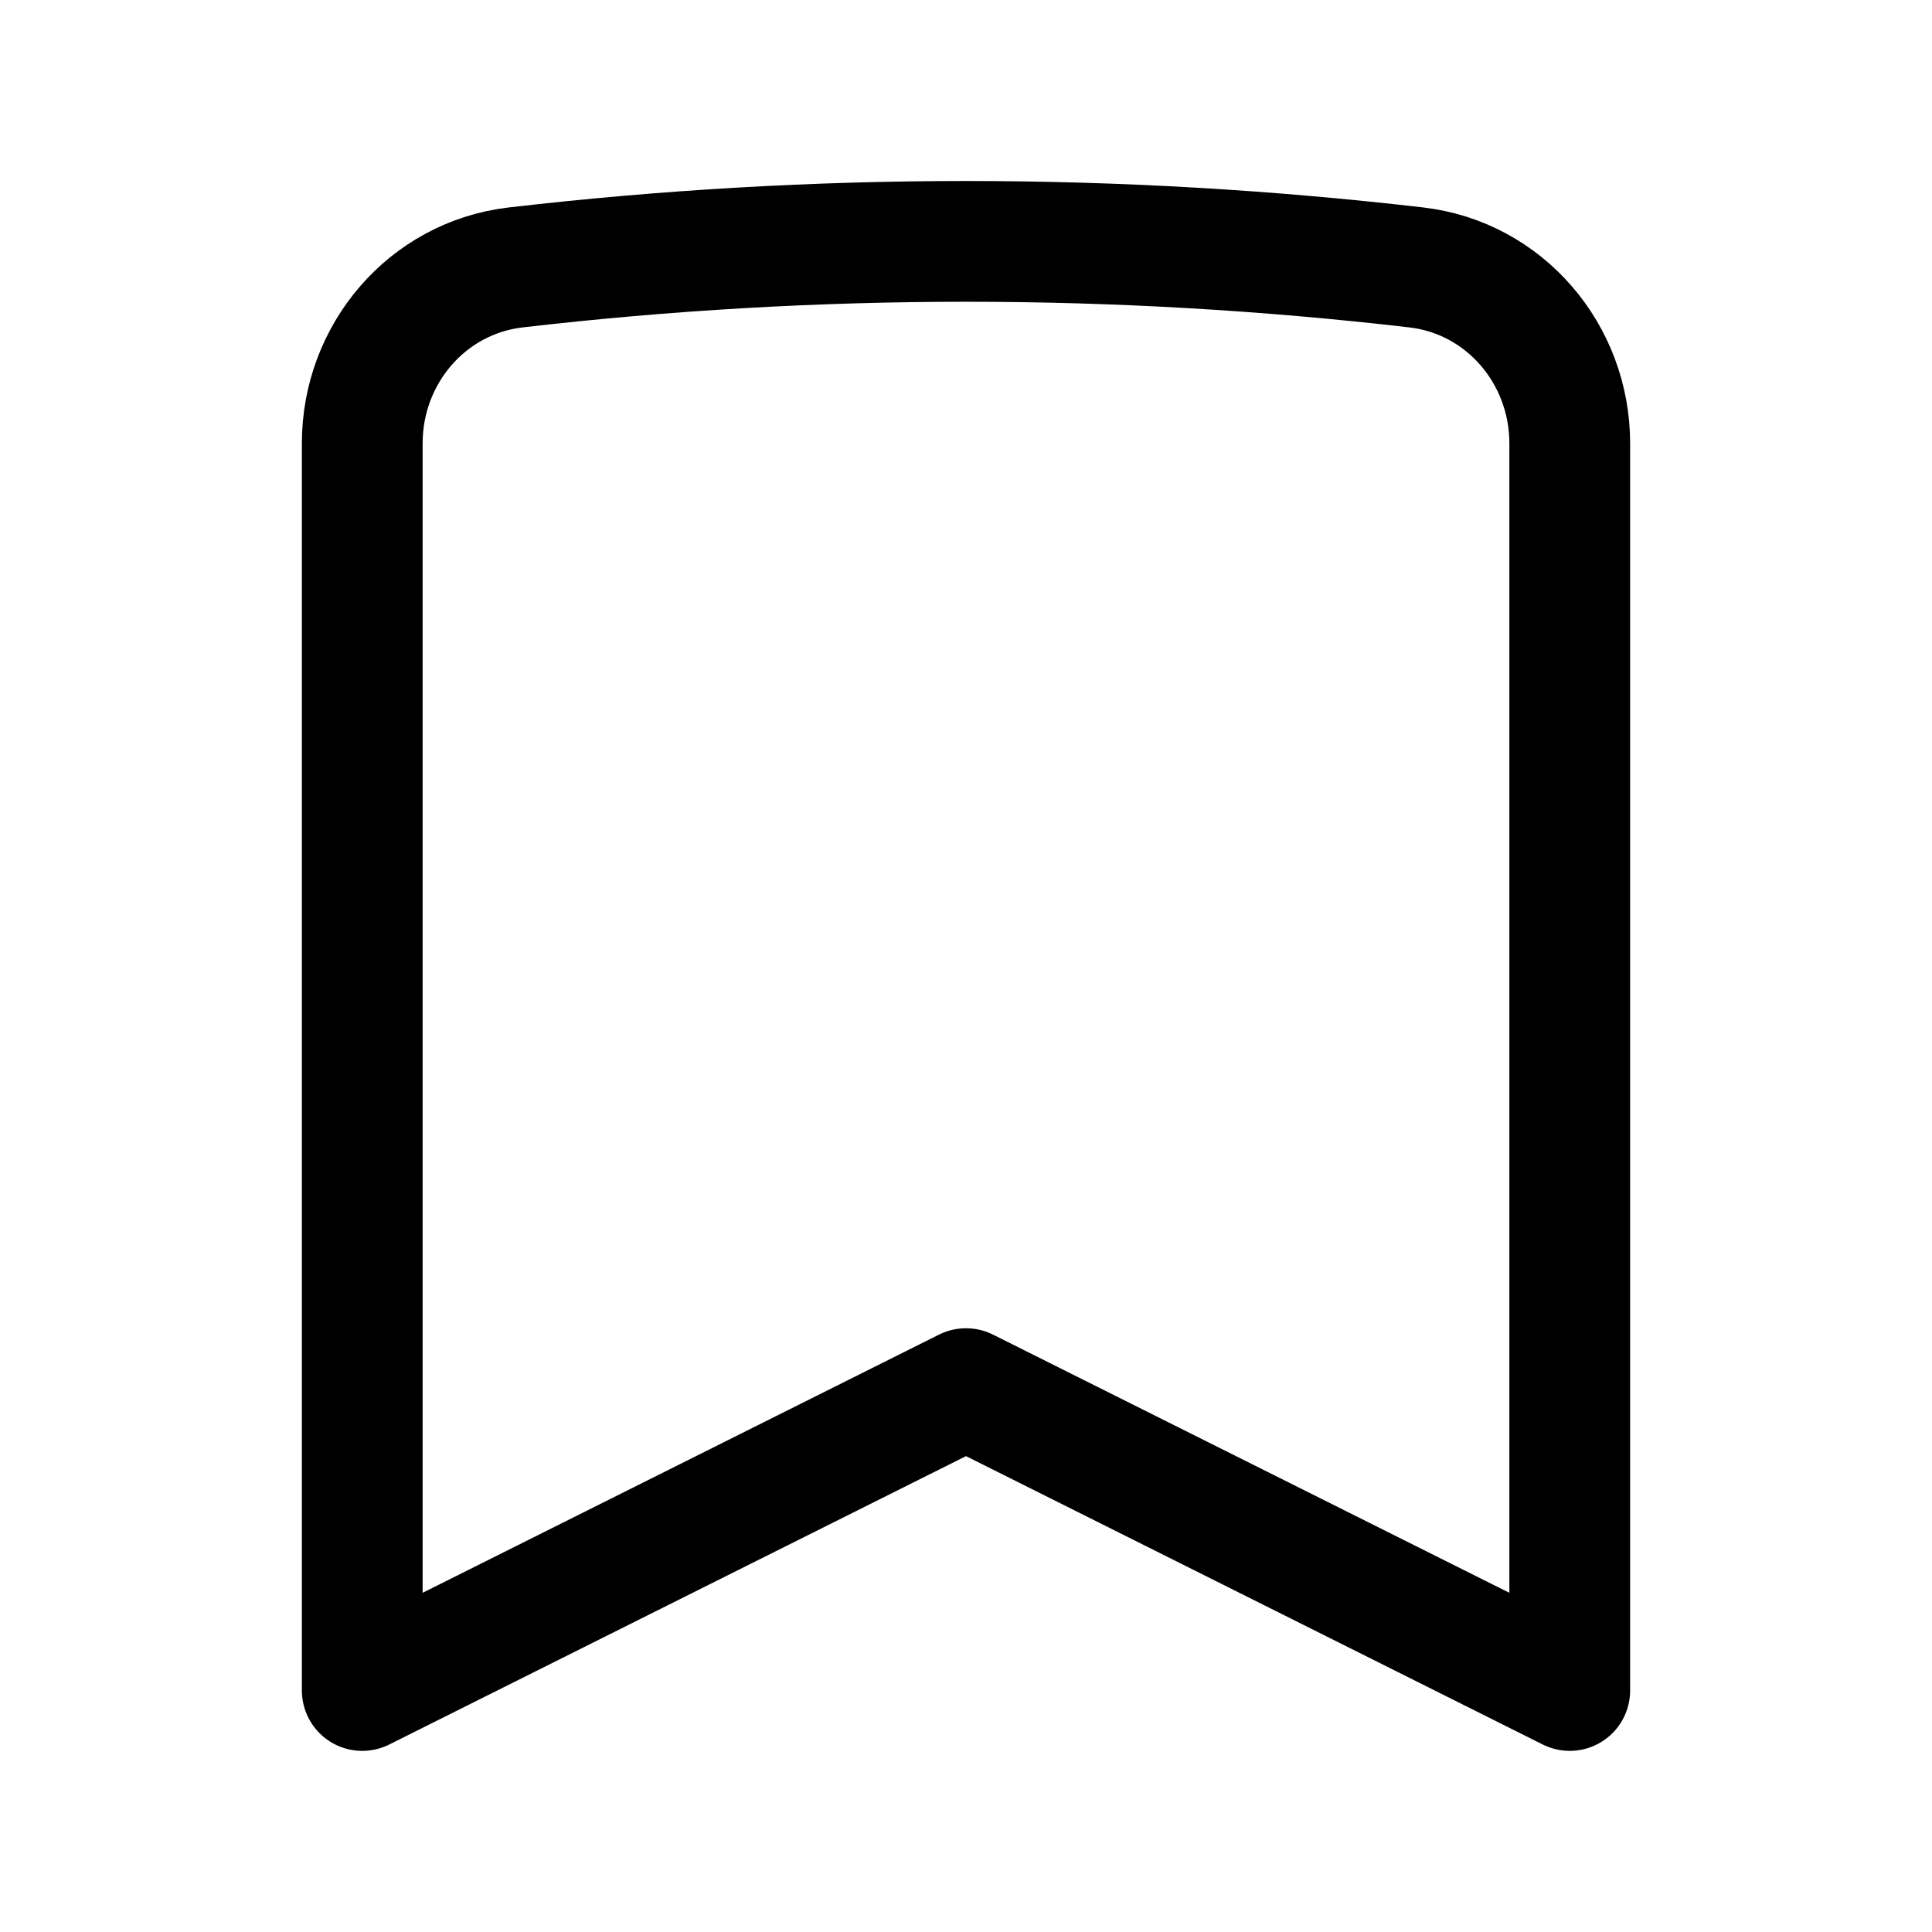
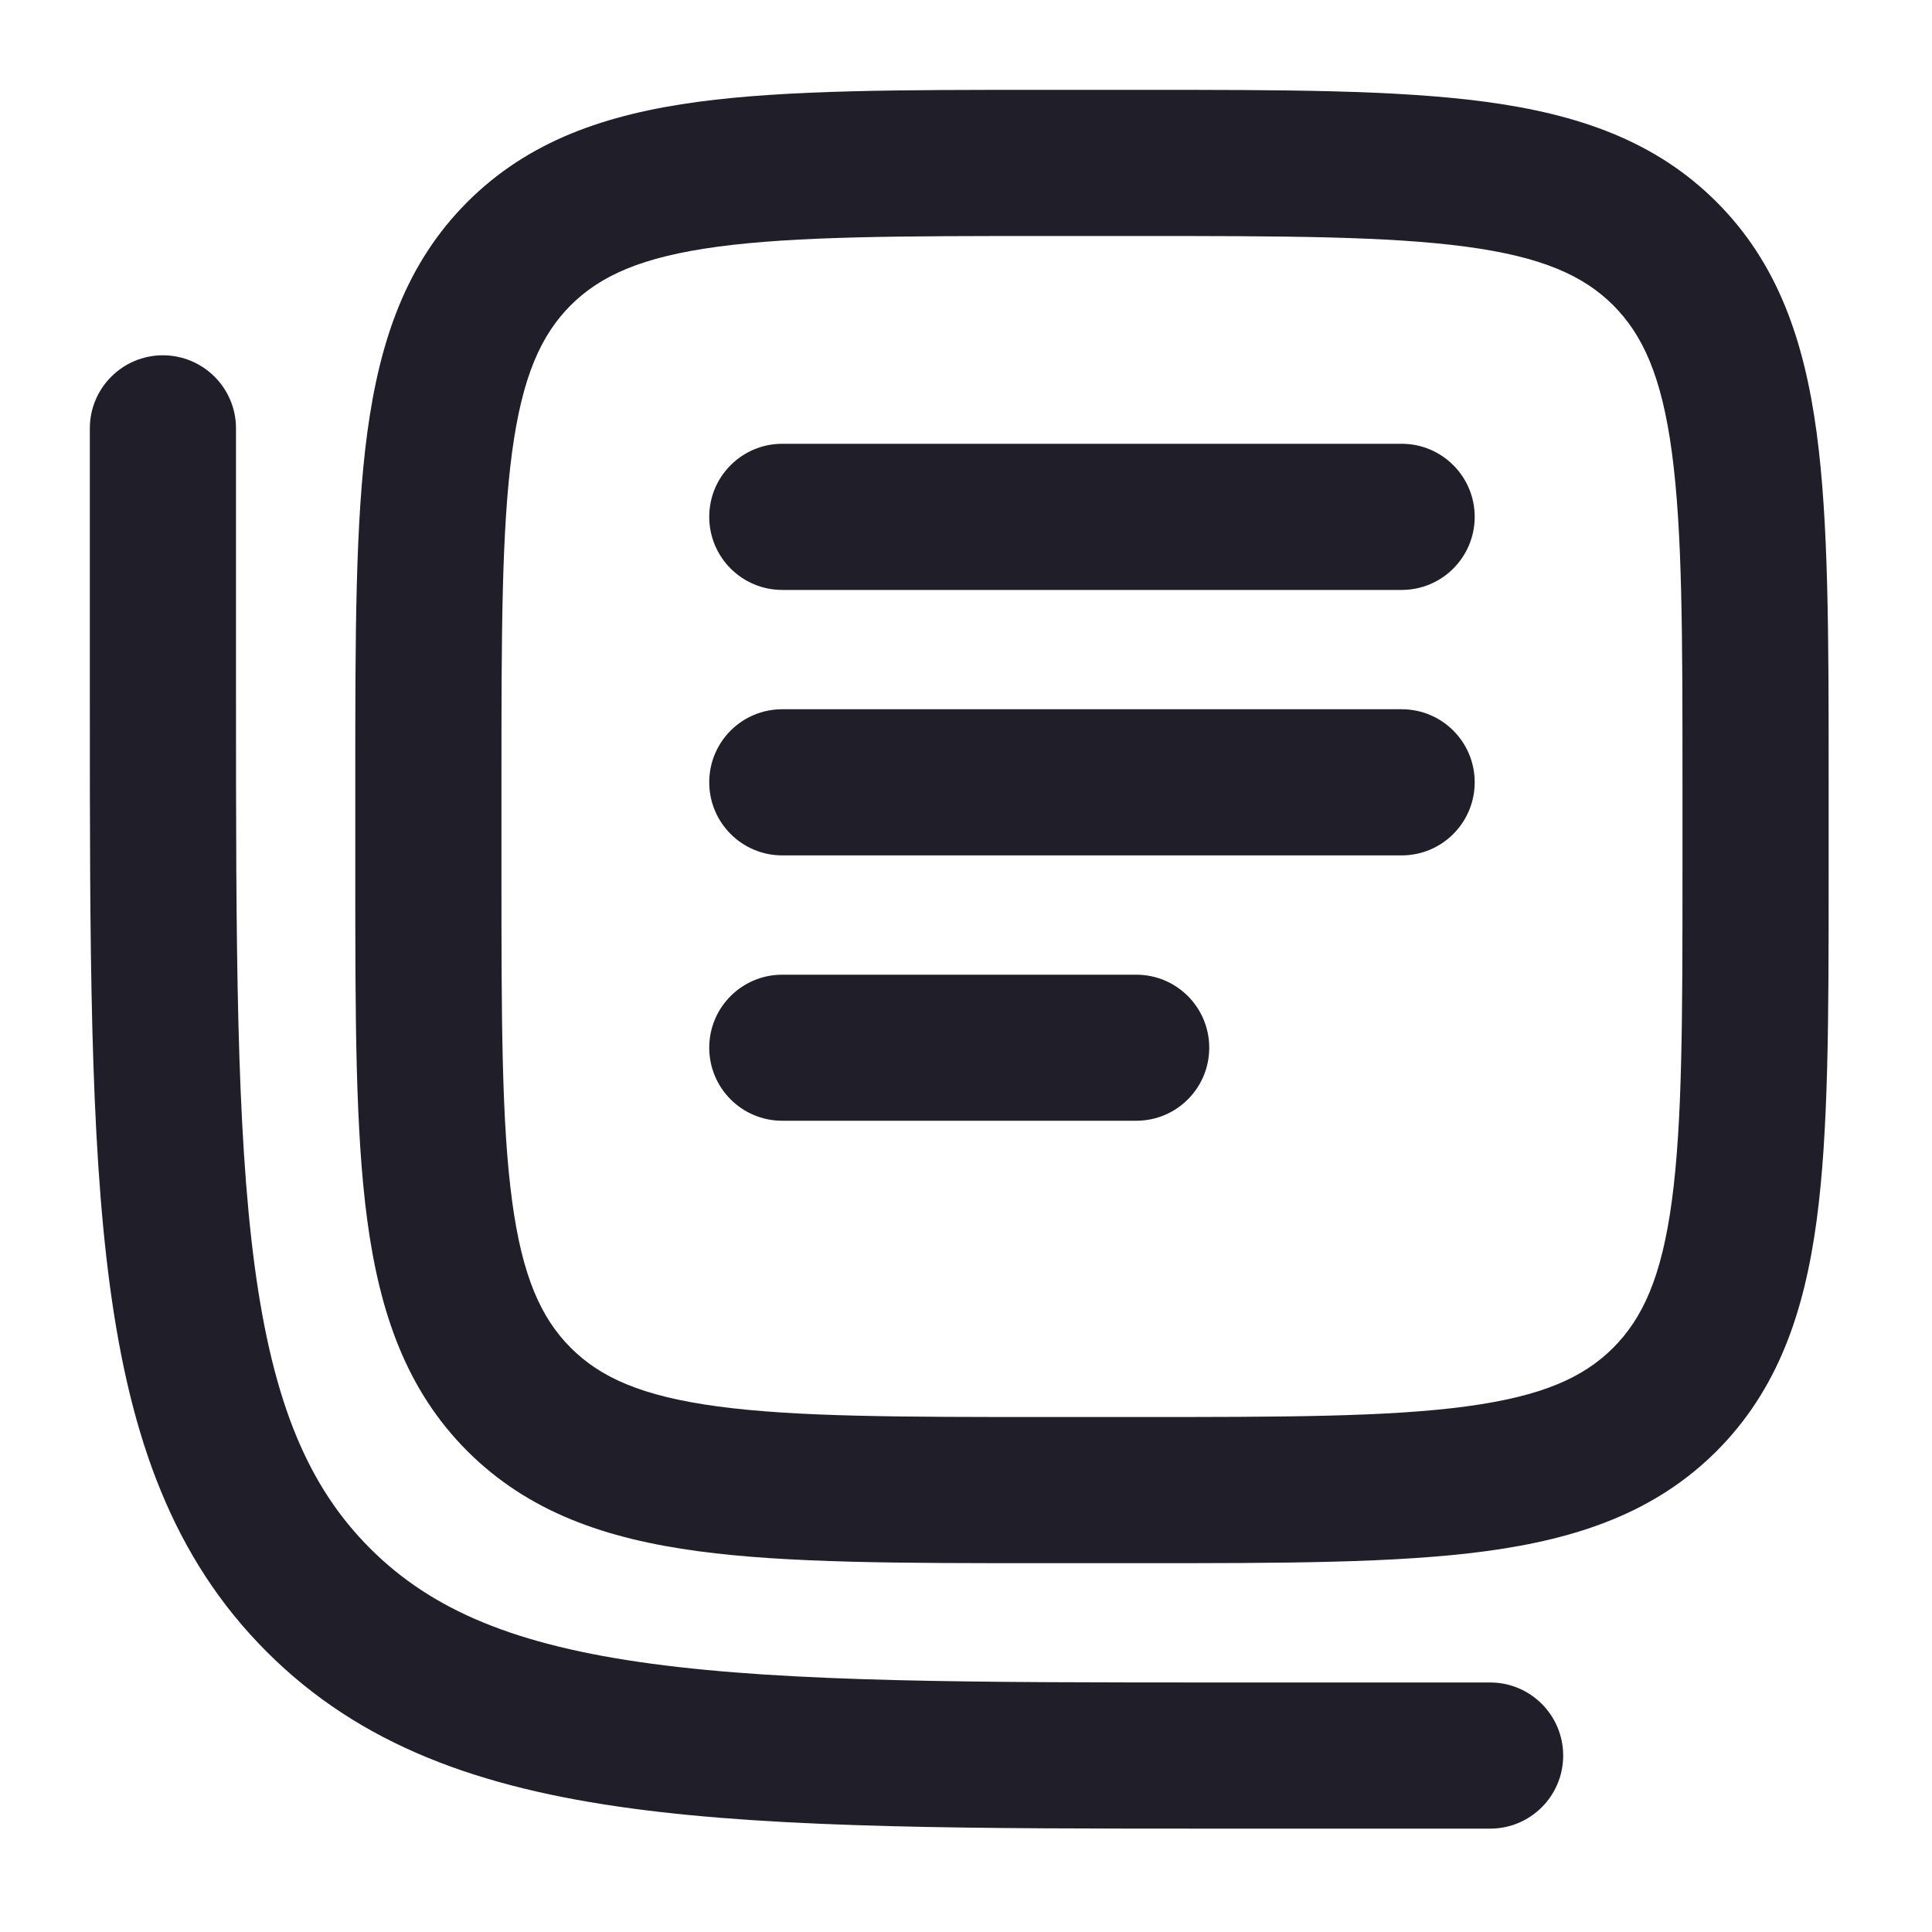
- <svg xmlns="http://www.w3.org/2000/svg" fill="none" viewBox="0 0 24 24" stroke-width="1.5" stroke="currentColor" class="w-6 h-6">
-   <path stroke-linecap="round" stroke-linejoin="round" d="M17.593 3.322c1.1.128 1.907 1.077 1.907 2.185V21L12 17.25 4.5 21V5.507c0-1.108.806-2.057 1.907-2.185a48.507 48.507 0 0 1 11.186 0Z" />
+ <svg xmlns="http://www.w3.org/2000/svg" width="20" height="20" viewBox="0 0 20 20" fill="none">
+   <path d="M8.098 4.594C7.68 4.594 7.342 4.933 7.342 5.35C7.342 5.768 7.68 6.107 8.098 6.107H14.51C14.928 6.107 15.266 5.768 15.266 5.35C15.266 4.933 14.928 4.594 14.51 4.594H8.098Z" fill="#201F29" />
+   <path d="M8.098 7.342C7.68 7.342 7.342 7.68 7.342 8.098C7.342 8.516 7.68 8.855 8.098 8.855H14.51C14.928 8.855 15.266 8.516 15.266 8.098C15.266 7.68 14.928 7.342 14.51 7.342H8.098Z" fill="#201F29" />
+   <path d="M8.098 10.09C7.68 10.09 7.342 10.428 7.342 10.846C7.342 11.264 7.68 11.602 8.098 11.602H11.762C12.18 11.602 12.518 11.264 12.518 10.846C12.518 10.428 12.18 10.09 11.762 10.09H8.098Z" fill="#201F29" />
+   <path fill-rule="evenodd" clip-rule="evenodd" d="M11.818 0.93H10.79C9.326 0.93 8.151 0.93 7.228 1.054C6.271 1.183 5.472 1.457 4.838 2.091C4.205 2.724 3.931 3.523 3.802 4.48C3.678 5.403 3.678 6.578 3.678 8.042V9.07C3.678 10.534 3.678 11.709 3.802 12.633C3.931 13.589 4.205 14.388 4.838 15.022C5.472 15.655 6.271 15.929 7.228 16.058C8.151 16.182 9.326 16.182 10.79 16.182H11.818C13.282 16.182 14.457 16.182 15.38 16.058C16.337 15.929 17.136 15.655 17.77 15.022C18.403 14.388 18.677 13.589 18.806 12.633C18.93 11.709 18.93 10.534 18.93 9.07V8.042C18.93 6.578 18.93 5.403 18.806 4.48C18.677 3.523 18.403 2.724 17.77 2.091C17.136 1.457 16.337 1.183 15.38 1.054C14.457 0.93 13.282 0.93 11.818 0.93ZM7.429 2.554C8.24 2.445 9.313 2.443 10.846 2.443H11.762C13.295 2.443 14.368 2.445 15.179 2.554C15.968 2.66 16.394 2.855 16.7 3.16C17.005 3.466 17.201 3.892 17.307 4.681C17.416 5.492 17.417 6.565 17.417 8.098V9.014C17.417 10.547 17.416 11.62 17.307 12.431C17.201 13.22 17.005 13.646 16.7 13.952C16.394 14.258 15.968 14.453 15.179 14.559C14.368 14.668 13.295 14.669 11.762 14.669H10.846C9.313 14.669 8.24 14.668 7.429 14.559C6.64 14.453 6.214 14.258 5.908 13.952C5.603 13.646 5.407 13.22 5.301 12.431C5.192 11.62 5.191 10.547 5.191 9.014V8.098C5.191 6.565 5.192 5.492 5.301 4.681C5.407 3.892 5.603 3.466 5.908 3.16C6.214 2.855 6.64 2.66 7.429 2.554Z" fill="#201F29" />
+   <path d="M1.686 3.678C1.269 3.678 0.93 4.017 0.93 4.434V7.241C0.93 9.782 0.93 11.766 1.138 13.313C1.35 14.894 1.792 16.13 2.761 17.099C3.73 18.068 4.966 18.51 6.547 18.722C8.094 18.93 10.078 18.93 12.619 18.93H15.426C15.844 18.93 16.182 18.591 16.182 18.174C16.182 17.756 15.844 17.417 15.426 17.417H12.678C10.066 17.417 8.183 17.416 6.748 17.223C5.336 17.033 4.472 16.67 3.831 16.029C3.19 15.388 2.827 14.524 2.637 13.112C2.445 11.677 2.443 9.794 2.443 7.182V4.434C2.443 4.017 2.104 3.678 1.686 3.678Z" fill="#201F29" />
</svg>
